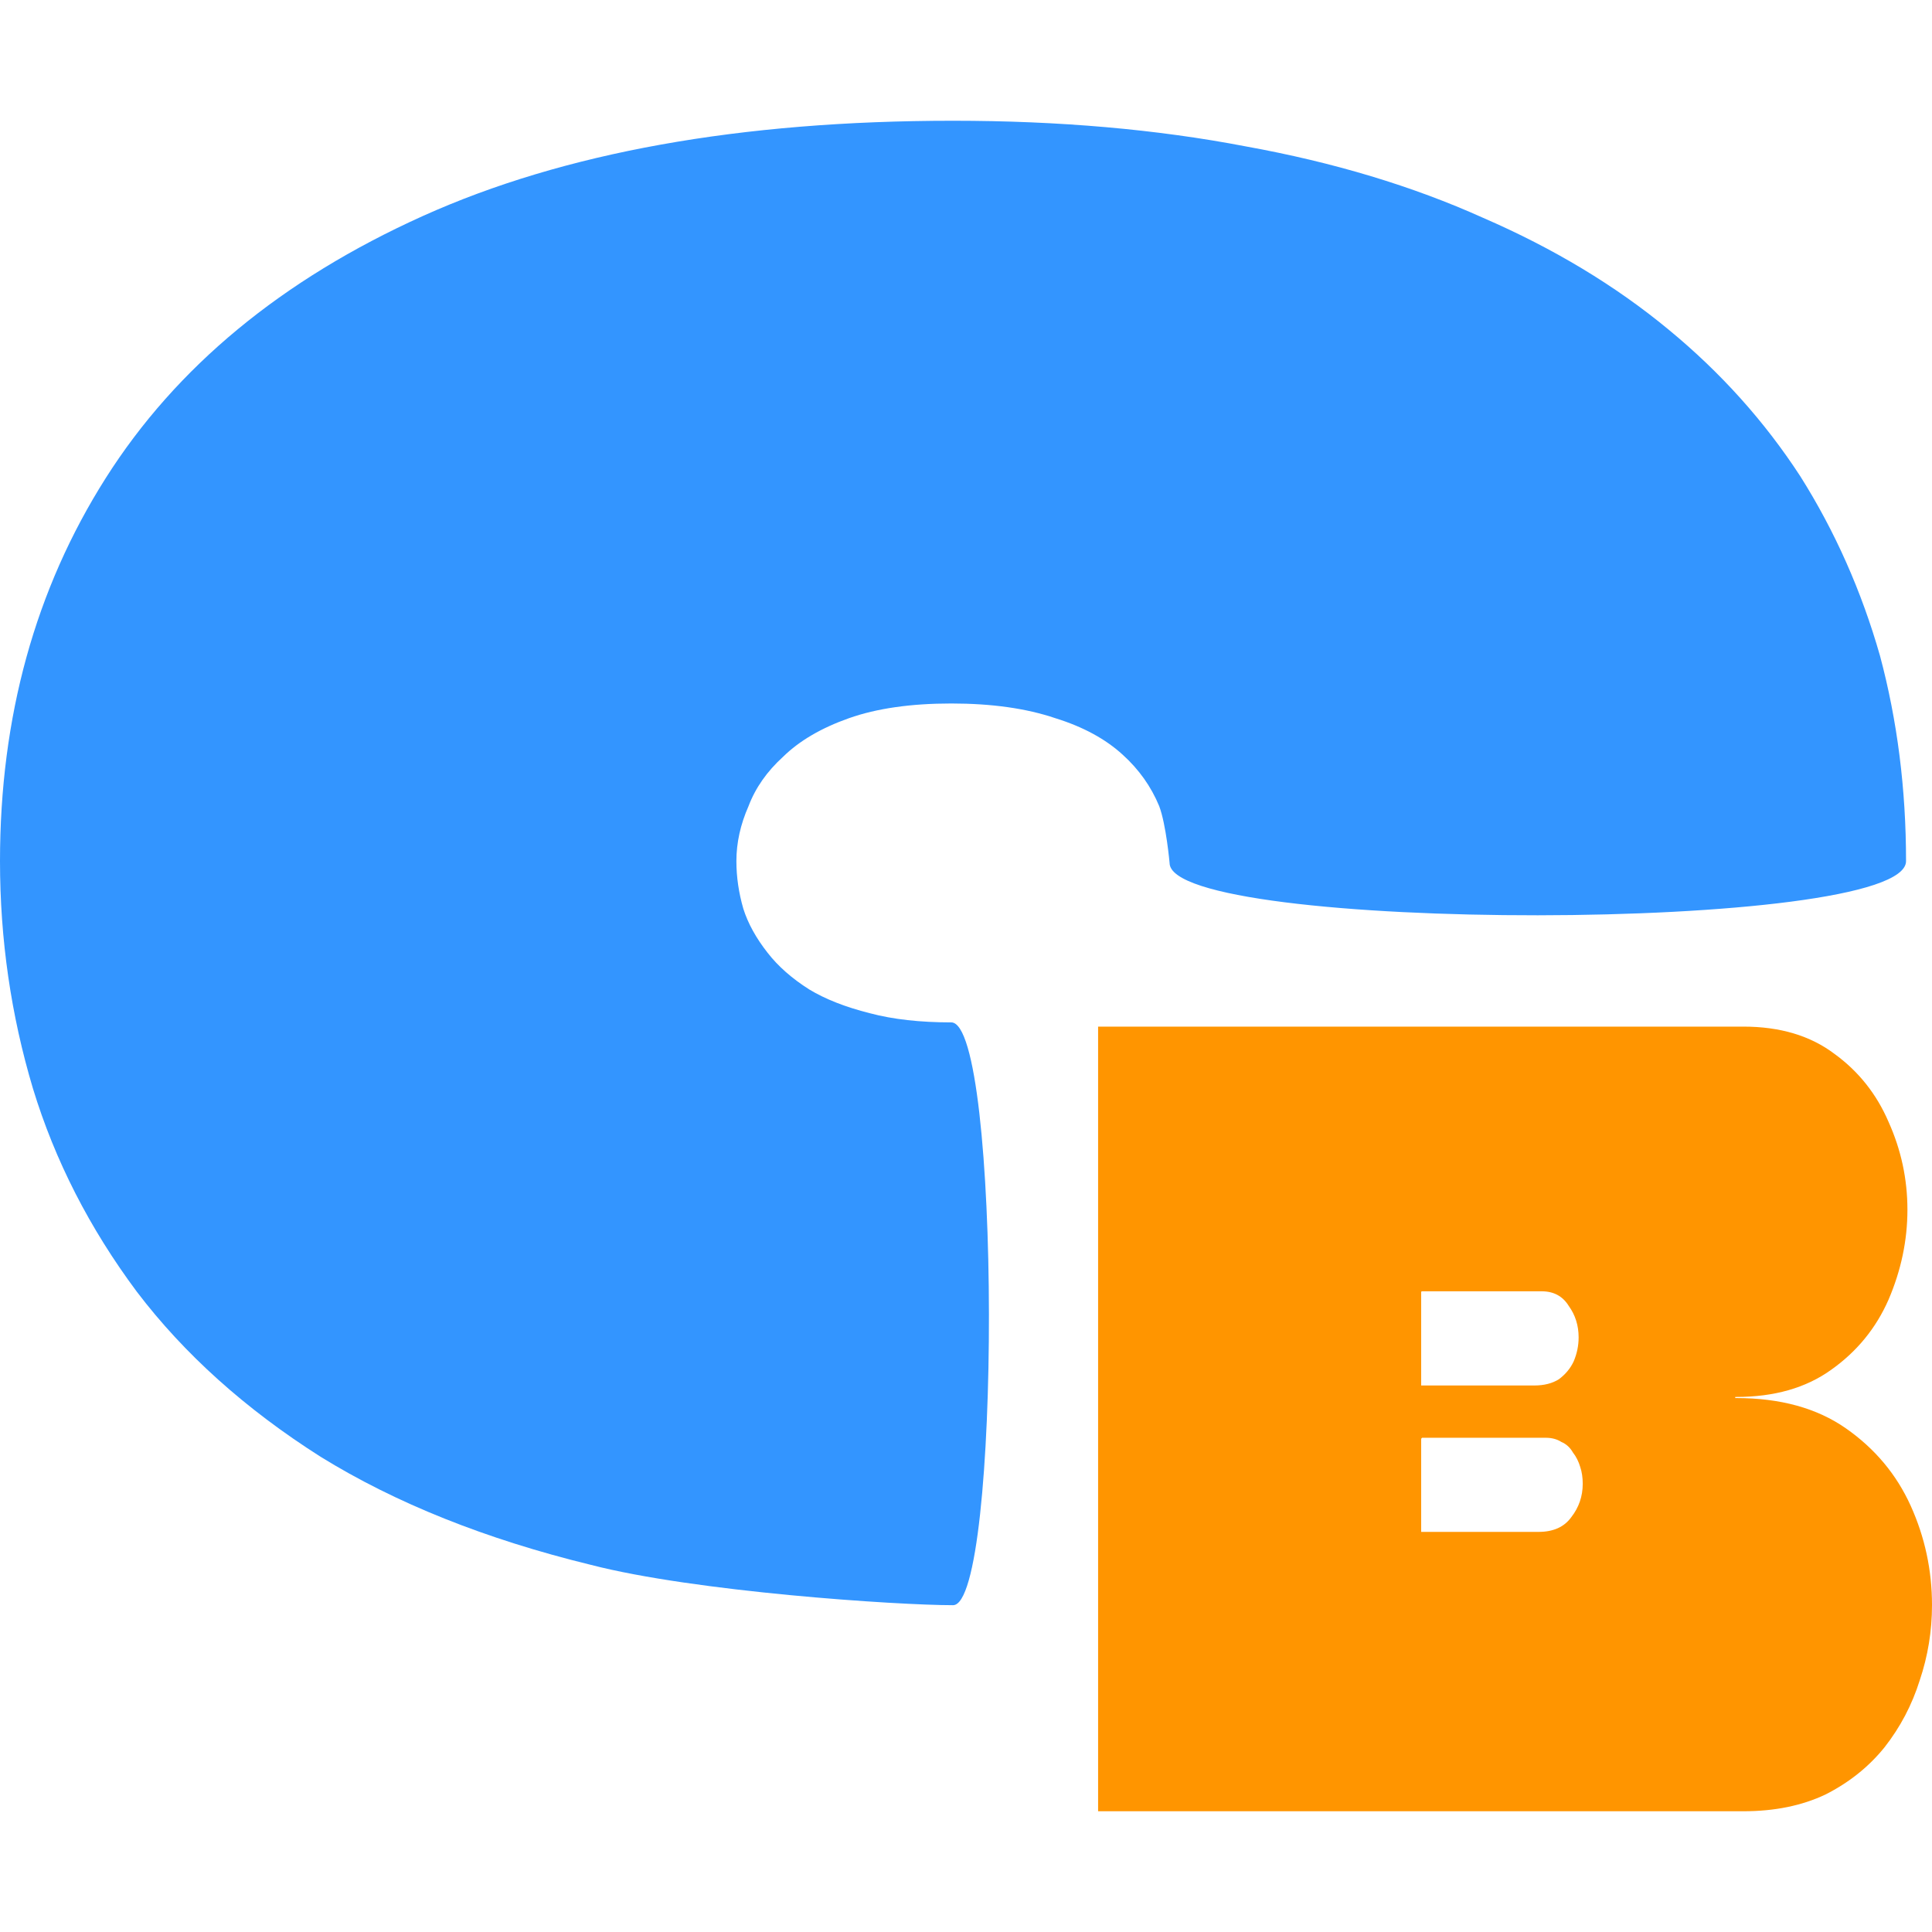
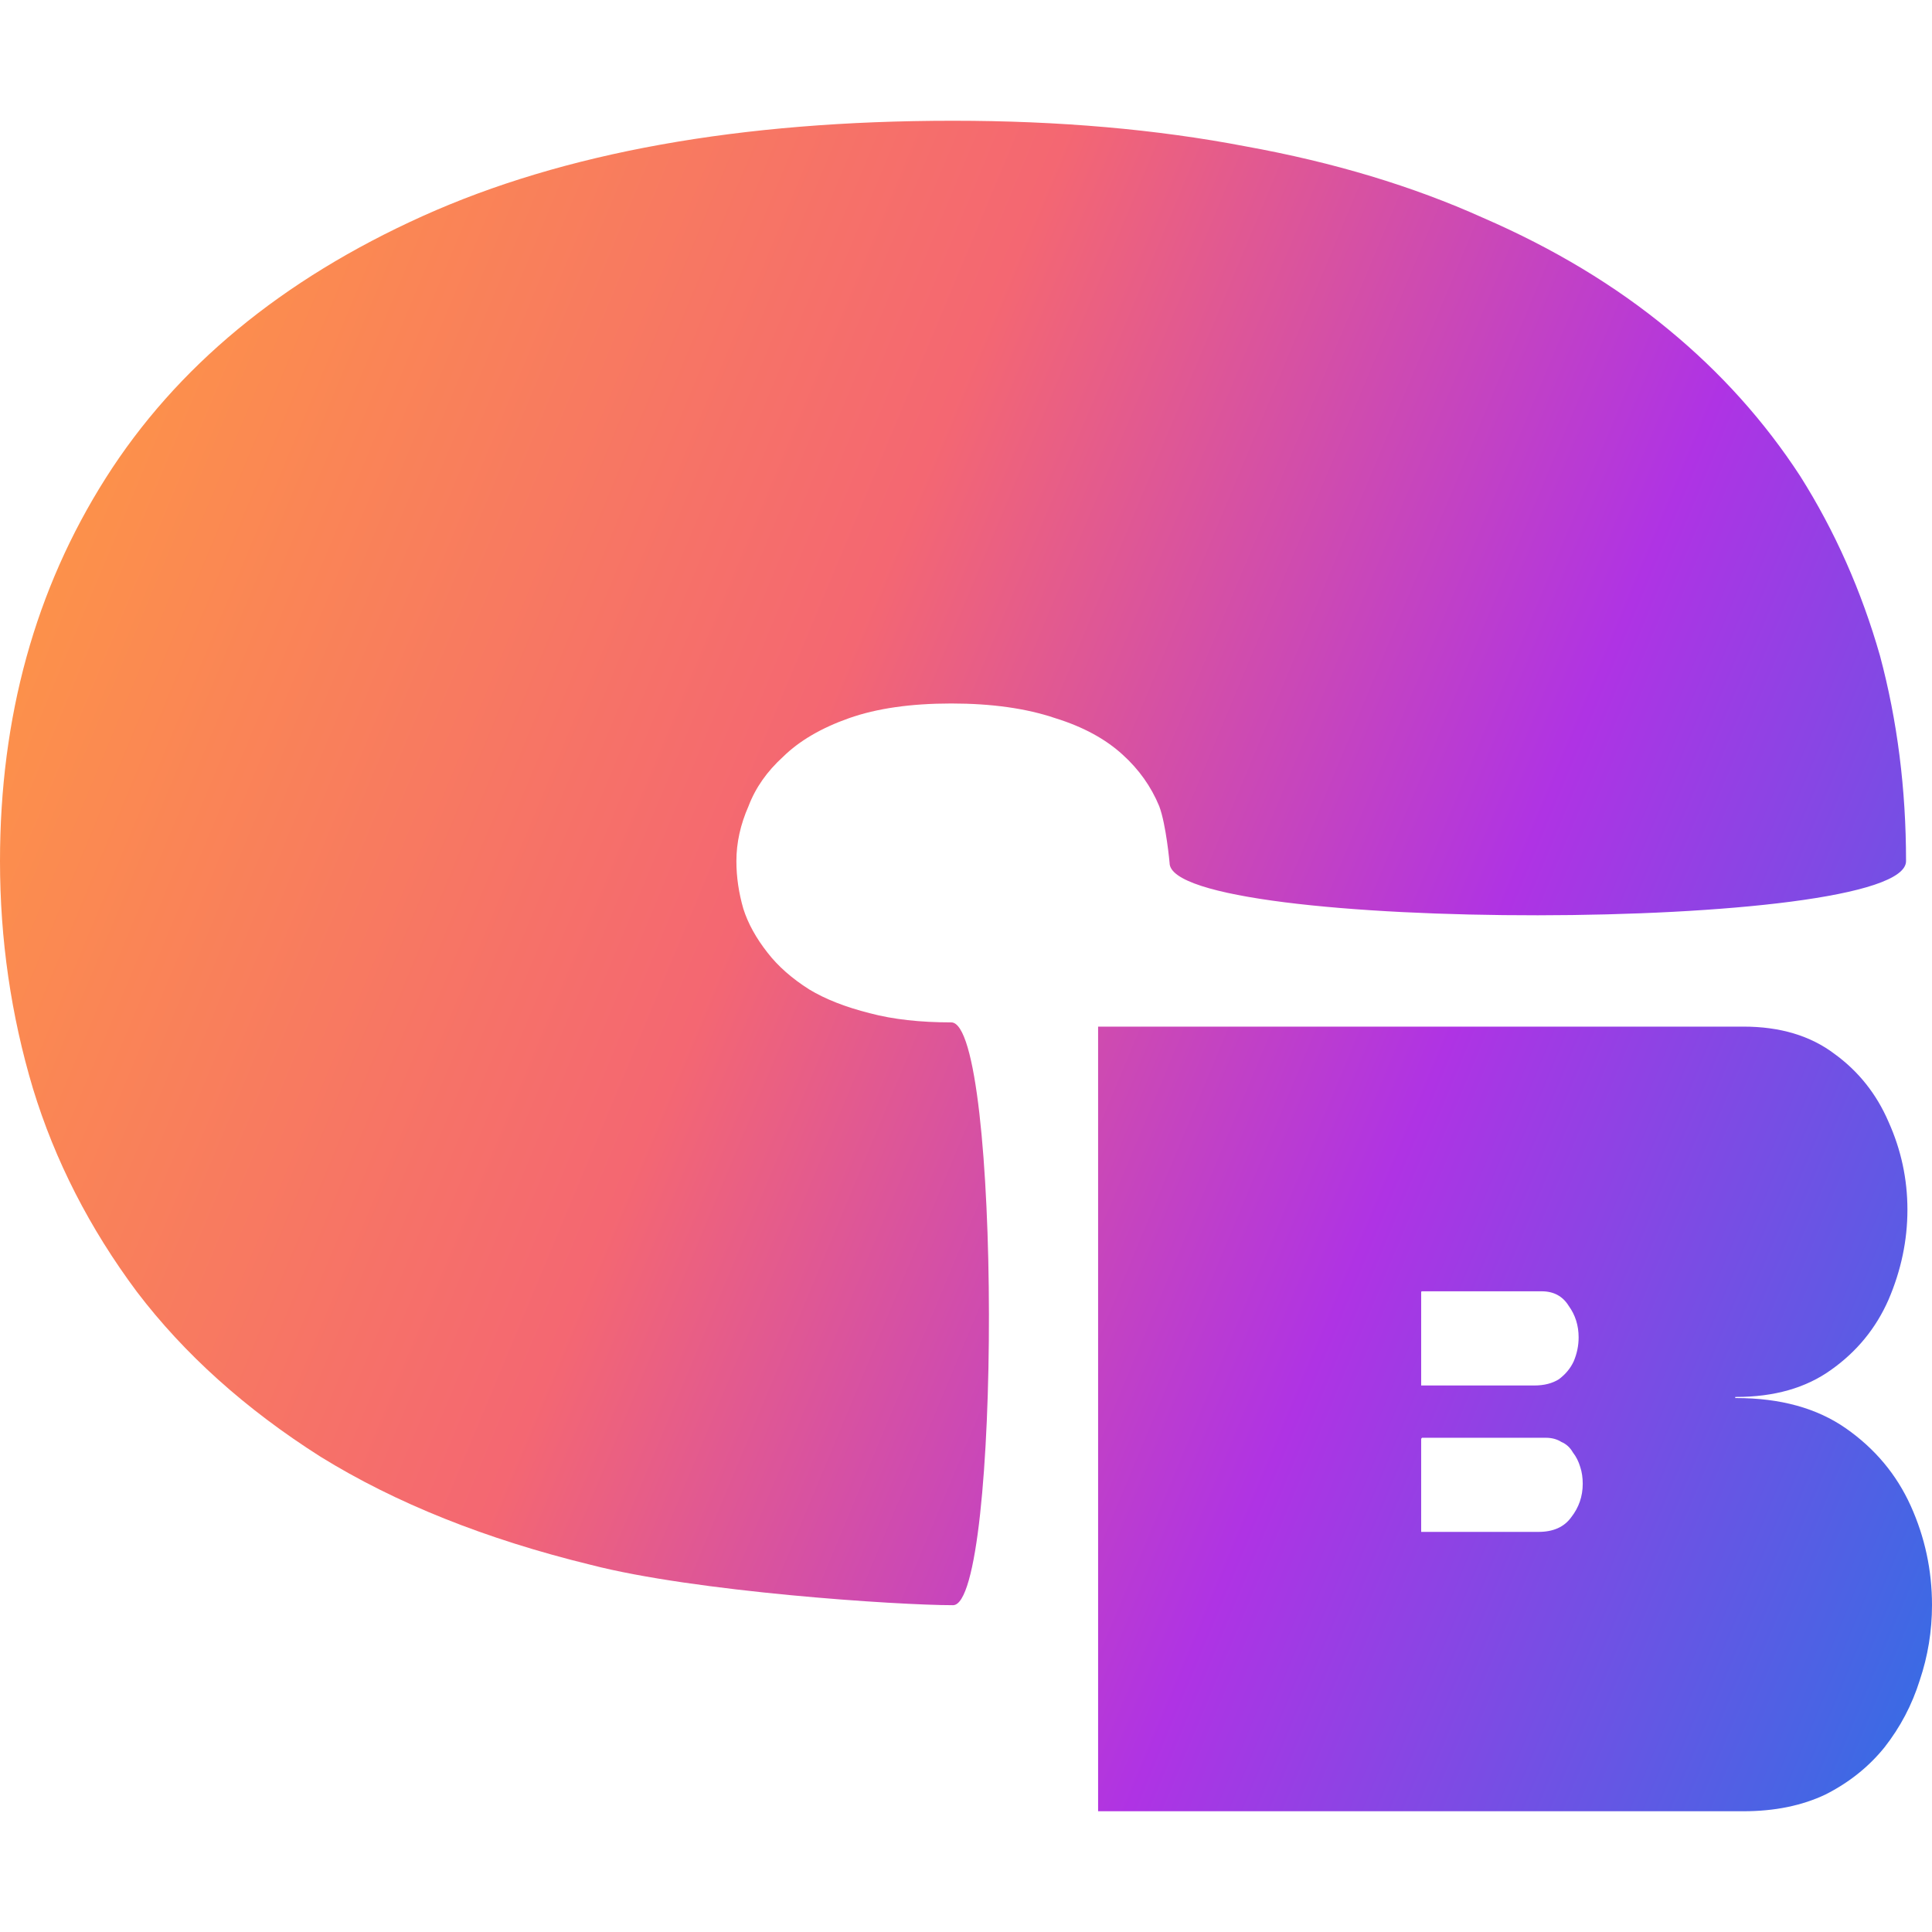
<svg xmlns="http://www.w3.org/2000/svg" width="32" height="32" viewBox="0 0 32 32" fill="none">
-   <path d="M15.785 2C12.264 2 9.337 2.526 7.003 3.578C4.668 4.631 2.918 6.078 1.751 7.919C0.584 9.76 0 11.875 0 14.263C0 15.558 0.182 16.813 0.545 18.027C0.909 19.221 1.483 20.344 2.267 21.396C3.052 22.428 4.066 23.339 5.309 24.128C6.553 24.897 8.045 25.494 9.787 25.919C11.508 26.364 14.852 26.587 15.785 26.587C16.583 26.587 16.583 16.934 15.756 16.934C15.239 16.934 14.79 16.884 14.407 16.782C14.005 16.681 13.671 16.55 13.403 16.388C13.116 16.206 12.886 16.003 12.714 15.781C12.523 15.538 12.389 15.295 12.312 15.052C12.236 14.789 12.197 14.526 12.197 14.263C12.197 13.959 12.264 13.656 12.398 13.352C12.513 13.049 12.704 12.776 12.972 12.533C13.24 12.27 13.604 12.057 14.063 11.895C14.522 11.733 15.086 11.652 15.756 11.652C16.426 11.652 17 11.733 17.478 11.895C17.937 12.037 18.31 12.239 18.597 12.502C18.865 12.745 19.066 13.028 19.2 13.352C19.315 13.656 19.372 14.293 19.372 14.293C19.372 15.451 31.57 15.457 31.57 14.263C31.57 13.069 31.426 11.936 31.139 10.863C30.833 9.791 30.393 8.799 29.819 7.889C29.226 6.978 28.499 6.169 27.638 5.46C26.758 4.732 25.734 4.115 24.567 3.609C23.4 3.083 22.089 2.688 20.635 2.425C19.162 2.142 17.545 2 15.785 2Z" fill="#3395FF" />
-   <path fill-rule="evenodd" clip-rule="evenodd" d="M18.188 17.004H19.175H28.876C29.483 17.004 29.985 17.154 30.384 17.455C30.782 17.744 31.081 18.119 31.28 18.581C31.488 19.043 31.593 19.528 31.593 20.037C31.593 20.545 31.488 21.042 31.28 21.527C31.072 22 30.755 22.387 30.33 22.688C29.913 22.988 29.388 23.138 28.754 23.138H28.741V23.156H28.754C29.488 23.156 30.094 23.323 30.574 23.658C31.054 23.993 31.412 24.421 31.647 24.94C31.882 25.46 32 26.009 32 26.586C32 27.014 31.932 27.43 31.796 27.834C31.669 28.238 31.475 28.608 31.212 28.943C30.95 29.267 30.624 29.526 30.235 29.723C29.845 29.908 29.392 30 28.876 30H18.188V27.661V25.304V22.965V20.608V18.038V17.004ZM23.539 24.212V23.831L23.553 23.814H25.603C25.703 23.814 25.789 23.837 25.861 23.883C25.943 23.918 26.006 23.976 26.052 24.057C26.106 24.126 26.147 24.207 26.174 24.299C26.201 24.38 26.215 24.473 26.215 24.576C26.215 24.784 26.151 24.969 26.024 25.131C25.907 25.293 25.726 25.373 25.481 25.373H23.553H23.539V25.356V25.114V24.871V24.594V24.212ZM23.539 21.405C23.539 21.394 23.544 21.388 23.553 21.388H25.535C25.735 21.388 25.884 21.469 25.984 21.631C26.092 21.781 26.147 21.954 26.147 22.151C26.147 22.289 26.119 22.422 26.065 22.549C26.011 22.665 25.929 22.763 25.821 22.844C25.712 22.913 25.576 22.948 25.413 22.948H23.553H23.539V22.93V22.566V22.168V21.908V21.648V21.405Z" fill="#FF9500" />
+   <path d="M15.785 2C12.264 2 9.337 2.526 7.003 3.578C4.668 4.631 2.918 6.078 1.751 7.919C0.584 9.76 0 11.875 0 14.263C0 15.558 0.182 16.813 0.545 18.027C0.909 19.221 1.483 20.344 2.267 21.396C3.052 22.428 4.066 23.339 5.309 24.128C6.553 24.897 8.045 25.494 9.787 25.919C11.508 26.364 14.852 26.587 15.785 26.587C16.583 26.587 16.583 16.934 15.756 16.934C15.239 16.934 14.79 16.884 14.407 16.782C14.005 16.681 13.671 16.55 13.403 16.388C13.116 16.206 12.886 16.003 12.714 15.781C12.523 15.538 12.389 15.295 12.312 15.052C12.236 14.789 12.197 14.526 12.197 14.263C12.197 13.959 12.264 13.656 12.398 13.352C12.513 13.049 12.704 12.776 12.972 12.533C13.24 12.27 13.604 12.057 14.063 11.895C14.522 11.733 15.086 11.652 15.756 11.652C16.426 11.652 17 11.733 17.478 11.895C17.937 12.037 18.31 12.239 18.597 12.502C18.865 12.745 19.066 13.028 19.2 13.352C19.315 13.656 19.372 14.293 19.372 14.293C19.372 15.451 31.57 15.457 31.57 14.263C31.57 13.069 31.426 11.936 31.139 10.863C30.833 9.791 30.393 8.799 29.819 7.889C29.226 6.978 28.499 6.169 27.638 5.46C26.758 4.732 25.734 4.115 24.567 3.609C23.4 3.083 22.089 2.688 20.635 2.425C19.162 2.142 17.545 2 15.785 2Z" fill="url(#paint0_linear_317_1154)" />
+   <path fill-rule="evenodd" clip-rule="evenodd" d="M18.188 17.004H19.175H28.876C29.483 17.004 29.985 17.154 30.384 17.455C30.782 17.744 31.081 18.119 31.28 18.581C31.488 19.043 31.593 19.528 31.593 20.037C31.593 20.545 31.488 21.042 31.28 21.527C31.072 22 30.755 22.387 30.33 22.688C29.913 22.988 29.388 23.138 28.754 23.138H28.741V23.156H28.754C29.488 23.156 30.094 23.323 30.574 23.658C31.054 23.993 31.412 24.421 31.647 24.94C31.882 25.46 32 26.009 32 26.586C32 27.014 31.932 27.43 31.796 27.834C31.669 28.238 31.475 28.608 31.212 28.943C30.95 29.267 30.624 29.526 30.235 29.723C29.845 29.908 29.392 30 28.876 30H18.188V27.661V25.304V22.965V20.608V18.038V17.004ZM23.539 24.212V23.831L23.553 23.814H25.603C25.703 23.814 25.789 23.837 25.861 23.883C25.943 23.918 26.006 23.976 26.052 24.057C26.106 24.126 26.147 24.207 26.174 24.299C26.201 24.38 26.215 24.473 26.215 24.576C26.215 24.784 26.151 24.969 26.024 25.131C25.907 25.293 25.726 25.373 25.481 25.373H23.553H23.539V25.356V25.114V24.871V24.594V24.212ZM23.539 21.405C23.539 21.394 23.544 21.388 23.553 21.388H25.535C25.735 21.388 25.884 21.469 25.984 21.631C26.092 21.781 26.147 21.954 26.147 22.151C26.147 22.289 26.119 22.422 26.065 22.549C26.011 22.665 25.929 22.763 25.821 22.844C25.712 22.913 25.576 22.948 25.413 22.948H23.553H23.539V22.93V22.566V22.168V21.908V21.648V21.405Z" fill="url(#paint1_linear_317_1154)" />
+   <defs>
+     <linearGradient id="paint0_linear_317_1154" x1="-4.04146e-08" y1="2.073" x2="37.344" y2="17.651" gradientUnits="userSpaceOnUse">
+       <stop stop-color="#FF9D3F" />
+       <stop offset="0.404" stop-color="#F46772" />
+       <stop offset="0.692" stop-color="#AF33E4" />
+       <stop offset="1" stop-color="#2F70E4" />
+     </linearGradient>
+     <linearGradient id="paint1_linear_317_1154" x1="-4.04146e-08" y1="2.073" x2="37.344" y2="17.651" gradientUnits="userSpaceOnUse">
+       <stop stop-color="#FF9D3F" />
+       <stop offset="0.404" stop-color="#F46772" />
+       <stop offset="0.692" stop-color="#AF33E4" />
+       <stop offset="1" stop-color="#2F70E4" />
+     </linearGradient>
+   </defs>
</svg>
